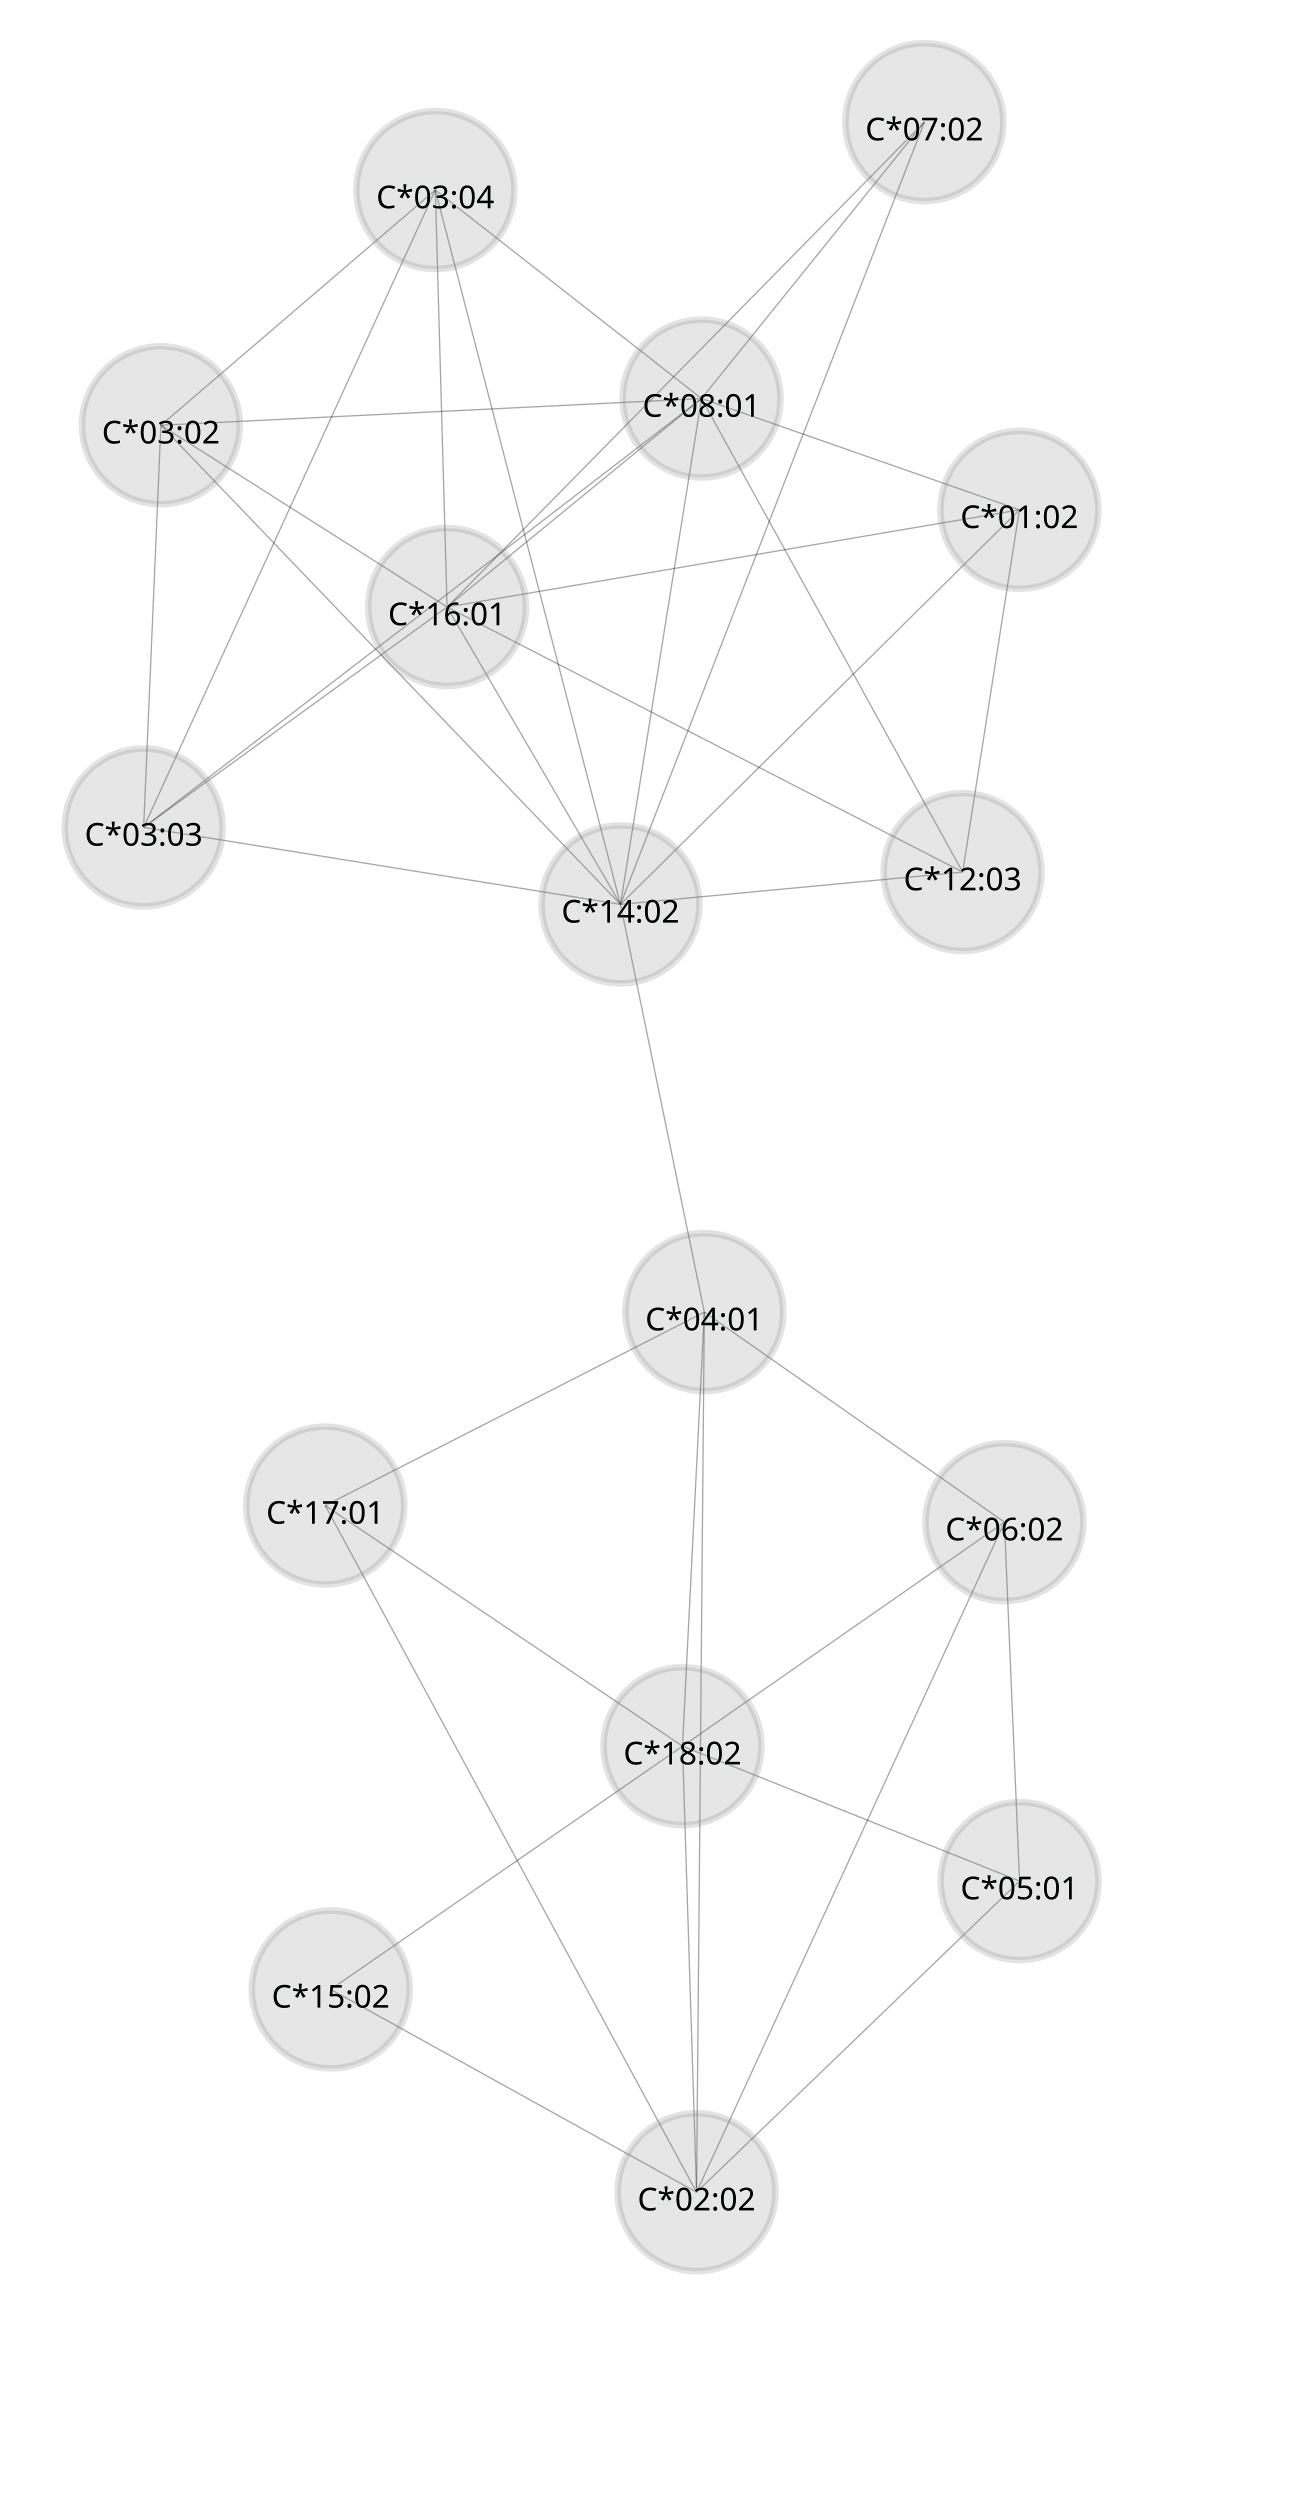
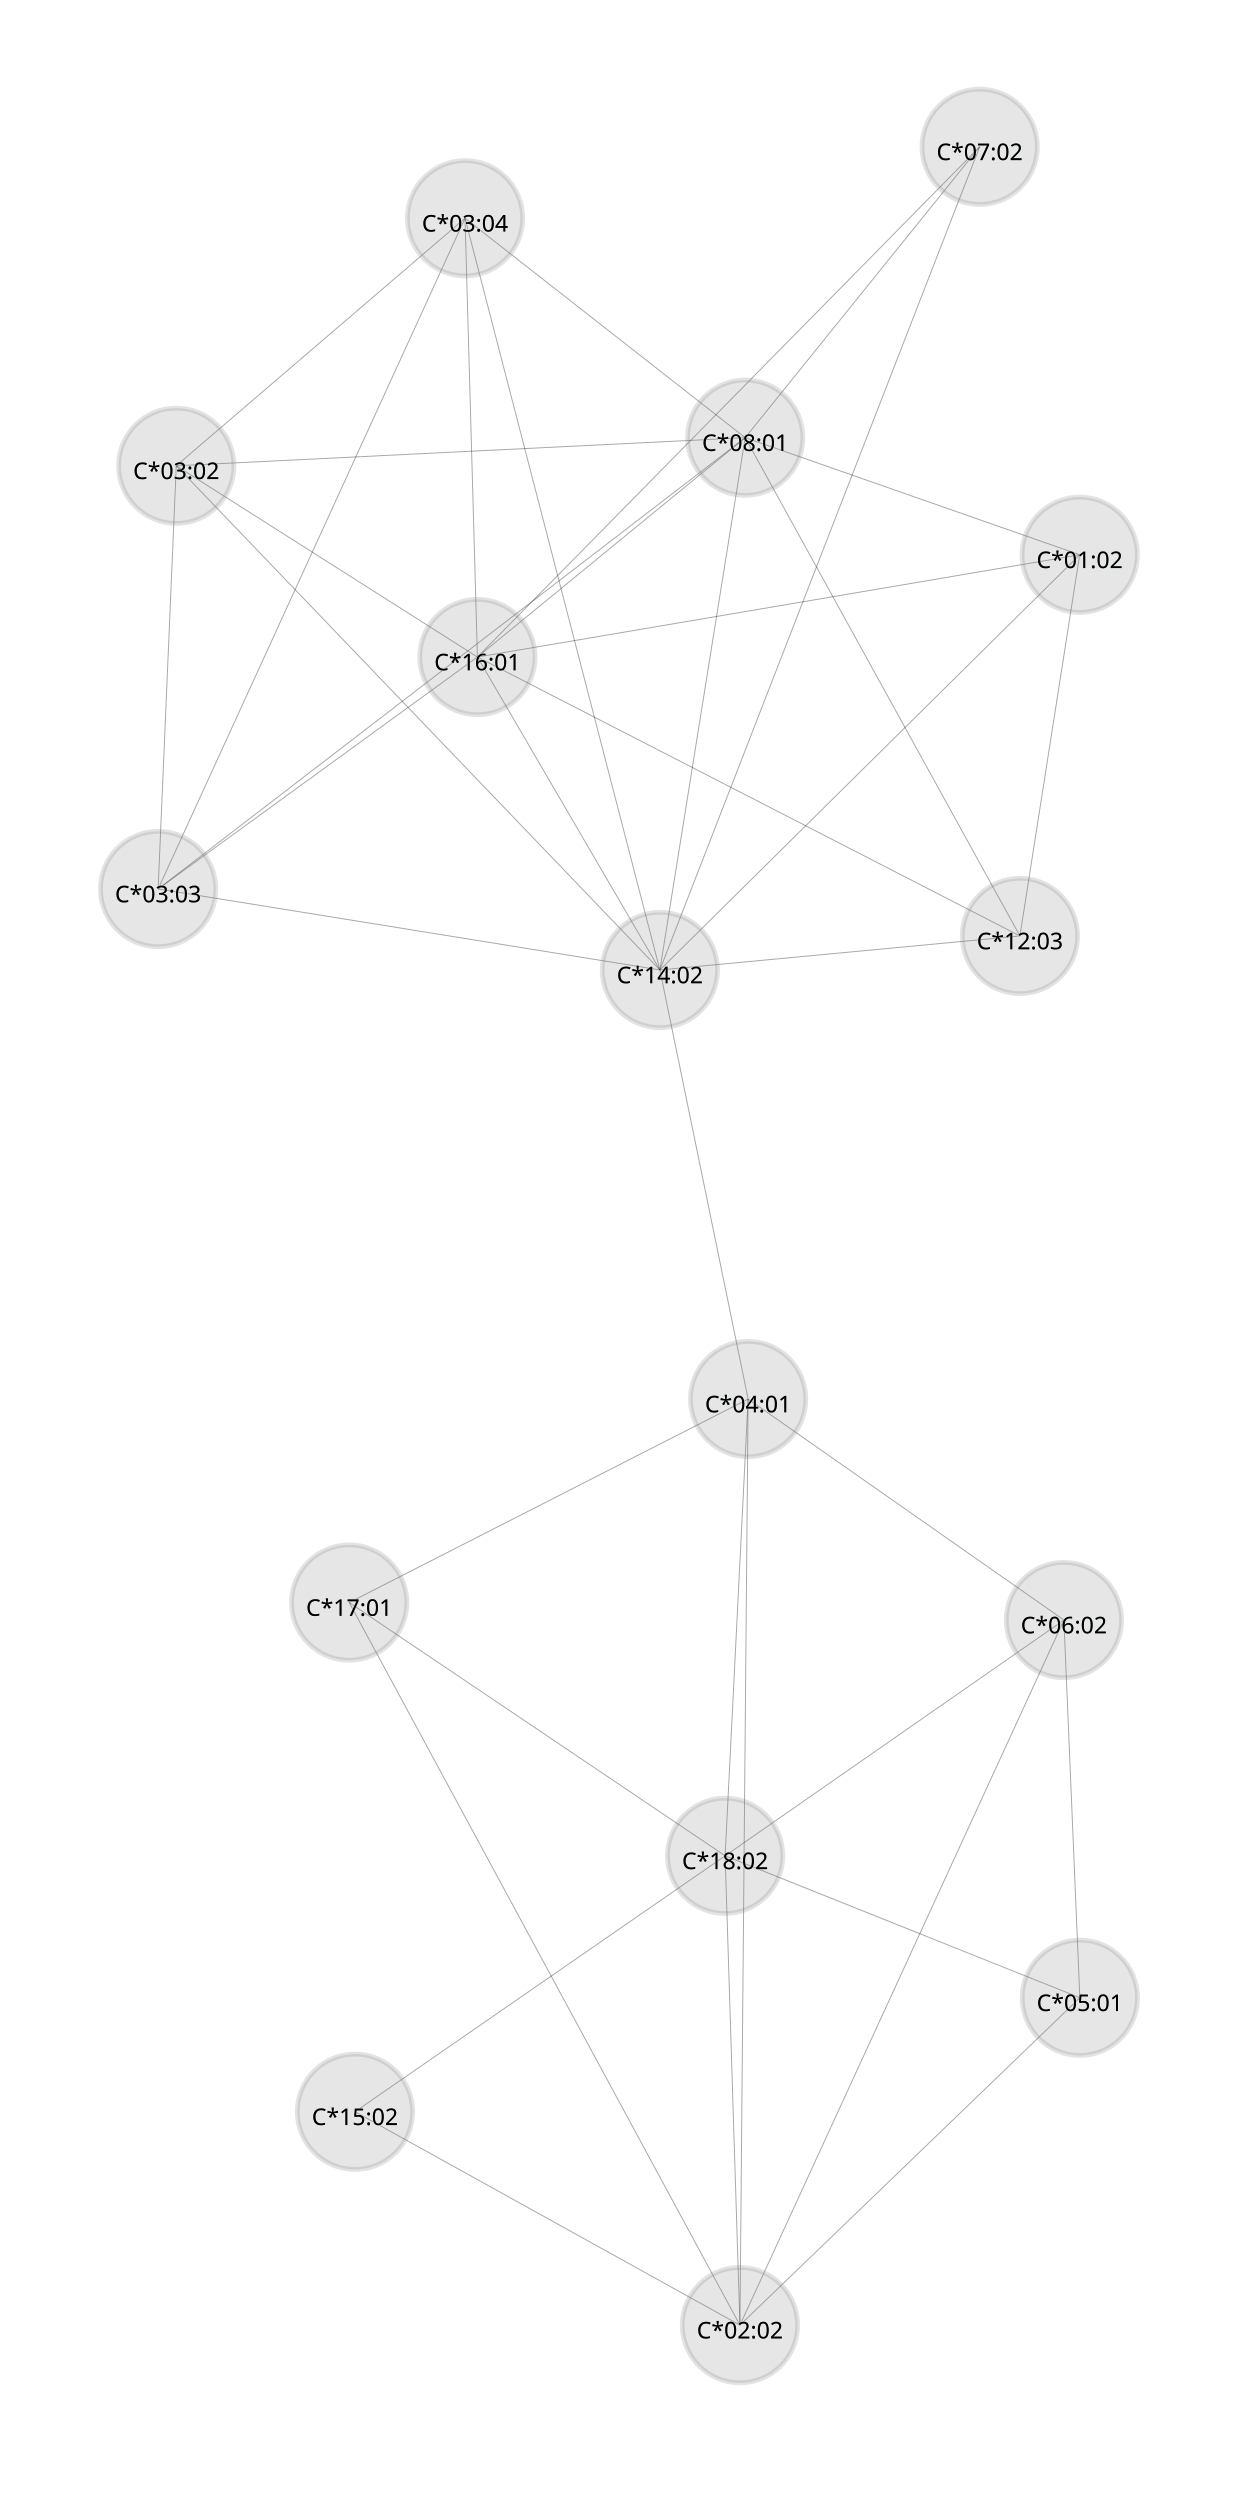
- <svg xmlns="http://www.w3.org/2000/svg" contentScriptType="text/ecmascript" width="1000" zoomAndPan="magnify" contentStyleType="text/css" viewBox="-542 -734 1000 1900" height="1900" preserveAspectRatio="xMidYMid meet" version="1.1" id="svg182">
-   <style id="style1013" />
+ <svg xmlns="http://www.w3.org/2000/svg" contentScriptType="text/ecmascript" width="1300" zoomAndPan="magnify" contentStyleType="text/css" viewBox="-707 -1049 1300 2600" height="2600" preserveAspectRatio="xMidYMid meet" version="1.1" id="svg182">
  <defs id="defs186" />
-   <g id="edges" transform="translate(46.94,30.77325)">
-     <path fill="none" stroke-width="1" d="m -258.101,-620.333 -221.648,484.42" class="id_C*03:04 id_C*03:03" stroke-opacity="0.349" stroke="#000000" id="path2" />
-     <path fill="none" stroke-width="1" d="m -258.101,-620.333 -208.553,178.747" class="id_C*03:04 id_C*03:02" stroke-opacity="0.349" stroke="#000000" id="path4" />
-     <path fill="none" stroke-width="1" d="m -479.749,-135.912 13.095,-305.674" class="id_C*03:03 id_C*03:02" stroke-opacity="0.349" stroke="#000000" id="path6" />
-     <path fill="none" stroke-width="1" d="M 174.424,392.068 -70.246,562.338" class="id_C*06:02 id_C*18:02" stroke-opacity="0.349" stroke="#000000" id="path8" />
-     <path fill="none" stroke-width="1" d="M -249.159,-303.442 -55.764,-461.872" class="id_C*16:01 id_C*08:01" stroke-opacity="0.349" stroke="#000000" id="path10" />
-     <path fill="none" stroke-width="1" d="m -249.159,-303.442 131.785,225.993" class="id_C*16:01 id_C*14:02" stroke-opacity="0.349" stroke="#000000" id="path12" />
-     <path fill="none" stroke-width="1" d="M -117.374,-77.449 -55.764,-461.872" class="id_C*14:02 id_C*08:01" stroke-opacity="0.349" stroke="#000000" id="path14" />
-     <path fill="none" stroke-width="1" d="M 142.657,-101.998 185.807,-377.295" class="id_C*12:03 id_C*01:02" stroke-opacity="0.349" stroke="#000000" id="path16" />
-     <path fill="none" stroke-width="1" d="M -117.374,-77.449 -258.101,-620.333" class="id_C*14:02 id_C*03:04" stroke-opacity="0.349" stroke="#000000" id="path18" />
-     <path fill="none" stroke-width="1" d="M 185.807,-377.295 -117.374,-77.449" class="id_C*01:02 id_C*14:02" stroke-opacity="0.349" stroke="#000000" id="path20" />
-     <path fill="none" stroke-width="1" d="M -70.246,562.338 185.914,664.851" class="id_C*18:02 id_C*05:01" stroke-opacity="0.349" stroke="#000000" id="path22" />
-     <path fill="none" stroke-width="1" d="M -55.764,-461.872 -258.101,-620.333" class="id_C*08:01 id_C*03:04" stroke-opacity="0.349" stroke="#000000" id="path24" />
-     <path fill="none" stroke-width="1" d="M -117.374,-77.449 -479.749,-135.912" class="id_C*14:02 id_C*03:03" stroke-opacity="0.349" stroke="#000000" id="path26" />
-     <path fill="none" stroke-width="1" d="m -249.159,-303.442 391.817,201.443" class="id_C*16:01 id_C*12:03" stroke-opacity="0.349" stroke="#000000" id="path28" />
-     <path fill="none" stroke-width="1" d="m -55.764,-461.872 -410.889,20.286" class="id_C*08:01 id_C*03:02" stroke-opacity="0.349" stroke="#000000" id="path30" />
-     <path fill="none" stroke-width="1" d="M 113.569,-671.944 -117.374,-77.449" class="id_C*07:02 id_C*14:02" stroke-opacity="0.349" stroke="#000000" id="path32" />
-     <path fill="none" stroke-width="1" d="M 174.424,392.068 -53.653,232.454" class="id_C*06:02 id_C*04:01" stroke-opacity="0.349" stroke="#000000" id="path34" />
-     <path fill="none" stroke-width="1" d="M -117.374,-77.449 -466.653,-441.586" class="id_C*14:02 id_C*03:02" stroke-opacity="0.349" stroke="#000000" id="path36" />
-     <path fill="none" stroke-width="1" d="M 142.657,-101.998 -55.764,-461.872" class="id_C*12:03 id_C*08:01" stroke-opacity="0.349" stroke="#000000" id="path38" />
-     <path fill="none" stroke-width="1" d="m -466.653,-441.586 217.494,138.144" class="id_C*03:02 id_C*16:01" stroke-opacity="0.349" stroke="#000000" id="path40" />
-     <path fill="none" stroke-width="1" d="M -55.764,-461.872 113.569,-671.944" class="id_C*08:01 id_C*07:02" stroke-opacity="0.349" stroke="#000000" id="path42" />
-     <path fill="none" stroke-width="1" d="M -70.246,562.338 -53.653,232.454" class="id_C*18:02 id_C*04:01" stroke-opacity="0.349" stroke="#000000" id="path44" />
-     <path fill="none" stroke-width="1" d="M -249.159,-303.442 113.569,-671.944" class="id_C*16:01 id_C*07:02" stroke-opacity="0.349" stroke="#000000" id="path46" />
-     <path fill="none" stroke-width="1" d="M -117.374,-77.449 142.657,-101.998" class="id_C*14:02 id_C*12:03" stroke-opacity="0.349" stroke="#000000" id="path48" />
-     <path fill="none" stroke-width="1" d="m -249.159,-303.442 -8.941,-316.891" class="id_C*16:01 id_C*03:04" stroke-opacity="0.349" stroke="#000000" id="path50" />
-     <path fill="none" stroke-width="1" d="M 174.424,392.068 185.914,664.851" class="id_C*06:02 id_C*05:01" stroke-opacity="0.349" stroke="#000000" id="path52" />
-     <path fill="none" stroke-width="1" d="M -55.764,-461.872 -479.749,-135.912" class="id_C*08:01 id_C*03:03" stroke-opacity="0.349" stroke="#000000" id="path54" />
-     <path fill="none" stroke-width="1" d="M -53.653,232.454 -117.374,-77.449" class="id_C*04:01 id_C*14:02" stroke-opacity="0.349" stroke="#000000" id="path56" />
-     <path fill="none" stroke-width="1" d="M -249.159,-303.442 185.807,-377.295" class="id_C*16:01 id_C*01:02" stroke-opacity="0.349" stroke="#000000" id="path58" />
-     <path fill="none" stroke-width="1" d="m -59.564,901.297 5.911,-668.843" class="id_C*02:02 id_C*04:01" stroke-opacity="0.349" stroke="#000000" id="path60" />
-     <path fill="none" stroke-width="1" d="M -55.764,-461.872 185.807,-377.295" class="id_C*08:01 id_C*01:02" stroke-opacity="0.349" stroke="#000000" id="path62" />
-     <path fill="none" stroke-width="1" d="M 174.424,392.068 -59.564,901.297" class="id_C*06:02 id_C*02:02" stroke-opacity="0.349" stroke="#000000" id="path64" />
-     <path fill="none" stroke-width="1" d="m -70.246,562.338 10.682,338.959" class="id_C*18:02 id_C*02:02" stroke-opacity="0.349" stroke="#000000" id="path66" />
-     <path fill="none" stroke-width="1" d="M -70.246,562.338 -341.765,379.437" class="id_C*18:02 id_C*17:01" stroke-opacity="0.349" stroke="#000000" id="path68" />
-     <path fill="none" stroke-width="1" d="m -249.159,-303.442 -230.589,167.529" class="id_C*16:01 id_C*03:03" stroke-opacity="0.349" stroke="#000000" id="path70" />
-     <path fill="none" stroke-width="1" d="M -59.564,901.297 -341.765,379.437" class="id_C*02:02 id_C*17:01" stroke-opacity="0.349" stroke="#000000" id="path72" />
-     <path fill="none" stroke-width="1" d="M -70.246,562.338 -337.58,747.178" class="id_C*18:02 id_C*15:02" stroke-opacity="0.349" stroke="#000000" id="path74" />
-     <path fill="none" stroke-width="1" d="M -341.765,379.437 -53.653,232.454" class="id_C*17:01 id_C*04:01" stroke-opacity="0.349" stroke="#000000" id="path76" />
-     <path fill="none" stroke-width="1" d="M -59.564,901.297 -337.58,747.178" class="id_C*02:02 id_C*15:02" stroke-opacity="0.349" stroke="#000000" id="path78" />
-     <path fill="none" stroke-width="1" d="M 185.914,664.851 -59.564,901.297" class="id_C*05:01 id_C*02:02" stroke-opacity="0.349" stroke="#000000" id="path80" />
+   <g id="edges" transform="translate(101.9031,90.18223)">
+     <path fill="none" stroke-width="1" d="M -325.266,-912.193 -644.439,-214.628" class="id_C*03:04 id_C*03:03" stroke-opacity="0.349" stroke="#000000" id="path2" />
+     <path fill="none" stroke-width="1" d="M -325.266,-912.193 -625.582,-654.798" class="id_C*03:04 id_C*03:02" stroke-opacity="0.349" stroke="#000000" id="path4" />
+     <path fill="none" stroke-width="1" d="m -644.439,-214.628 18.857,-440.17" class="id_C*03:03 id_C*03:02" stroke-opacity="0.349" stroke="#000000" id="path6" />
+     <path fill="none" stroke-width="1" d="M 297.569,545.663 -54.755,790.853" class="id_C*06:02 id_C*18:02" stroke-opacity="0.349" stroke="#000000" id="path8" />
+     <path fill="none" stroke-width="1" d="M -312.391,-455.87 -33.901,-684.01" class="id_C*16:01 id_C*08:01" stroke-opacity="0.349" stroke="#000000" id="path10" />
+     <path fill="none" stroke-width="1" d="m -312.391,-455.87 189.771,325.43" class="id_C*16:01 id_C*14:02" stroke-opacity="0.349" stroke="#000000" id="path12" />
+     <path fill="none" stroke-width="1" d="m -122.619,-130.44 88.718,-553.57" class="id_C*14:02 id_C*08:01" stroke-opacity="0.349" stroke="#000000" id="path14" />
+     <path fill="none" stroke-width="1" d="M 251.825,-165.792 313.961,-562.219" class="id_C*12:03 id_C*01:02" stroke-opacity="0.349" stroke="#000000" id="path16" />
+     <path fill="none" stroke-width="1" d="M -122.619,-130.44 -325.266,-912.193" class="id_C*14:02 id_C*03:04" stroke-opacity="0.349" stroke="#000000" id="path18" />
+     <path fill="none" stroke-width="1" d="m 313.961,-562.219 -436.581,431.779" class="id_C*01:02 id_C*14:02" stroke-opacity="0.349" stroke="#000000" id="path20" />
+     <path fill="none" stroke-width="1" d="M -54.755,790.853 314.115,938.471" class="id_C*18:02 id_C*05:01" stroke-opacity="0.349" stroke="#000000" id="path22" />
+     <path fill="none" stroke-width="1" d="M -33.901,-684.01 -325.266,-912.193" class="id_C*08:01 id_C*03:04" stroke-opacity="0.349" stroke="#000000" id="path24" />
+     <path fill="none" stroke-width="1" d="M -122.619,-130.44 -644.439,-214.628" class="id_C*14:02 id_C*03:03" stroke-opacity="0.349" stroke="#000000" id="path26" />
+     <path fill="none" stroke-width="1" d="m -312.391,-455.87 564.216,290.079" class="id_C*16:01 id_C*12:03" stroke-opacity="0.349" stroke="#000000" id="path28" />
+     <path fill="none" stroke-width="1" d="M -33.901,-684.01 -625.582,-654.798" class="id_C*08:01 id_C*03:02" stroke-opacity="0.349" stroke="#000000" id="path30" />
+     <path fill="none" stroke-width="1" d="m 209.939,-986.514 -332.558,856.074" class="id_C*07:02 id_C*14:02" stroke-opacity="0.349" stroke="#000000" id="path32" />
+     <path fill="none" stroke-width="1" d="M 297.569,545.663 -30.861,315.82" class="id_C*06:02 id_C*04:01" stroke-opacity="0.349" stroke="#000000" id="path34" />
+     <path fill="none" stroke-width="1" d="M -122.619,-130.44 -625.582,-654.798" class="id_C*14:02 id_C*03:02" stroke-opacity="0.349" stroke="#000000" id="path36" />
+     <path fill="none" stroke-width="1" d="M 251.825,-165.792 -33.901,-684.01" class="id_C*12:03 id_C*08:01" stroke-opacity="0.349" stroke="#000000" id="path38" />
+     <path fill="none" stroke-width="1" d="m -625.582,-654.798 313.191,198.928" class="id_C*03:02 id_C*16:01" stroke-opacity="0.349" stroke="#000000" id="path40" />
+     <path fill="none" stroke-width="1" d="M -33.901,-684.01 209.939,-986.514" class="id_C*08:01 id_C*07:02" stroke-opacity="0.349" stroke="#000000" id="path42" />
+     <path fill="none" stroke-width="1" d="M -54.755,790.853 -30.861,315.82" class="id_C*18:02 id_C*04:01" stroke-opacity="0.349" stroke="#000000" id="path44" />
+     <path fill="none" stroke-width="1" d="M -312.391,-455.87 209.939,-986.514" class="id_C*16:01 id_C*07:02" stroke-opacity="0.349" stroke="#000000" id="path46" />
+     <path fill="none" stroke-width="1" d="m -122.619,-130.44 374.445,-35.351" class="id_C*14:02 id_C*12:03" stroke-opacity="0.349" stroke="#000000" id="path48" />
+     <path fill="none" stroke-width="1" d="m -312.391,-455.87 -12.875,-456.323" class="id_C*16:01 id_C*03:04" stroke-opacity="0.349" stroke="#000000" id="path50" />
+     <path fill="none" stroke-width="1" d="m 297.569,545.663 16.546,392.808" class="id_C*06:02 id_C*05:01" stroke-opacity="0.349" stroke="#000000" id="path52" />
+     <path fill="none" stroke-width="1" d="M -33.901,-684.01 -644.439,-214.628" class="id_C*08:01 id_C*03:03" stroke-opacity="0.349" stroke="#000000" id="path54" />
+     <path fill="none" stroke-width="1" d="m -30.861,315.82 -91.759,-446.26" class="id_C*04:01 id_C*14:02" stroke-opacity="0.349" stroke="#000000" id="path56" />
+     <path fill="none" stroke-width="1" d="M -312.391,-455.87 313.961,-562.219" class="id_C*16:01 id_C*01:02" stroke-opacity="0.349" stroke="#000000" id="path58" />
+     <path fill="none" stroke-width="1" d="M -39.373,1278.954 -30.861,315.82" class="id_C*02:02 id_C*04:01" stroke-opacity="0.349" stroke="#000000" id="path60" />
+     <path fill="none" stroke-width="1" d="M -33.901,-684.01 313.961,-562.219" class="id_C*08:01 id_C*01:02" stroke-opacity="0.349" stroke="#000000" id="path62" />
+     <path fill="none" stroke-width="1" d="M 297.569,545.663 -39.373,1278.954" class="id_C*06:02 id_C*02:02" stroke-opacity="0.349" stroke="#000000" id="path64" />
+     <path fill="none" stroke-width="1" d="m -54.755,790.853 15.382,488.101" class="id_C*18:02 id_C*02:02" stroke-opacity="0.349" stroke="#000000" id="path66" />
+     <path fill="none" stroke-width="1" d="M -54.755,790.853 -445.743,527.475" class="id_C*18:02 id_C*17:01" stroke-opacity="0.349" stroke="#000000" id="path68" />
+     <path fill="none" stroke-width="1" d="M -312.391,-455.87 -644.439,-214.628" class="id_C*16:01 id_C*03:03" stroke-opacity="0.349" stroke="#000000" id="path70" />
+     <path fill="none" stroke-width="1" d="M -39.373,1278.954 -445.743,527.475" class="id_C*02:02 id_C*17:01" stroke-opacity="0.349" stroke="#000000" id="path72" />
+     <path fill="none" stroke-width="1" d="M -54.755,790.853 -439.716,1057.023" class="id_C*18:02 id_C*15:02" stroke-opacity="0.349" stroke="#000000" id="path74" />
+     <path fill="none" stroke-width="1" d="M -445.743,527.475 -30.861,315.82" class="id_C*17:01 id_C*04:01" stroke-opacity="0.349" stroke="#000000" id="path76" />
+     <path fill="none" stroke-width="1" d="M -39.373,1278.954 -439.716,1057.023" class="id_C*02:02 id_C*15:02" stroke-opacity="0.349" stroke="#000000" id="path78" />
+     <path fill="none" stroke-width="1" d="M 314.115,938.471 -39.373,1278.954" class="id_C*05:01 id_C*02:02" stroke-opacity="0.349" stroke="#000000" id="path80" />
  </g>
-   <g id="nodes" transform="translate(46.94,30.77325)">
-     <circle fill-opacity="0.2" fill="#858283" r="60" cx="185.807" class="id_C*01:02" cy="-377.295" stroke="#737373" stroke-opacity="0.2" stroke-width="5" id="circle83" />
-     <circle fill-opacity="0.2" fill="#858283" r="60" cx="-59.564" class="id_C*02:02" cy="901.297" stroke="#737373" stroke-opacity="0.2" stroke-width="5" id="circle85" />
-     <circle fill-opacity="0.2" fill="#858283" r="60" cx="-466.653" class="id_C*03:02" cy="-441.586" stroke="#737373" stroke-opacity="0.2" stroke-width="5" id="circle87" />
-     <circle fill-opacity="0.2" fill="#858283" r="60" cx="-479.749" class="id_C*03:03" cy="-135.912" stroke="#737373" stroke-opacity="0.2" stroke-width="5" id="circle89" />
-     <circle fill-opacity="0.2" fill="#858283" r="60" cx="-258.101" class="id_C*03:04" cy="-620.333" stroke="#737373" stroke-opacity="0.2" stroke-width="5" id="circle91" />
-     <circle fill-opacity="0.2" fill="#858283" r="60" cx="-53.653" class="id_C*04:01" cy="232.454" stroke="#737373" stroke-opacity="0.2" stroke-width="5" id="circle93" />
-     <circle fill-opacity="0.2" fill="#858283" r="60" cx="185.914" class="id_C*05:01" cy="664.851" stroke="#737373" stroke-opacity="0.2" stroke-width="5" id="circle95" />
-     <circle fill-opacity="0.2" fill="#858283" r="60" cx="174.424" class="id_C*06:02" cy="392.068" stroke="#737373" stroke-opacity="0.2" stroke-width="5" id="circle97" />
-     <circle fill-opacity="0.2" fill="#858283" r="60" cx="113.569" class="id_C*07:02" cy="-671.944" stroke="#737373" stroke-opacity="0.2" stroke-width="5" id="circle99" />
-     <circle fill-opacity="0.2" fill="#858283" r="60" cx="-55.764" class="id_C*08:01" cy="-461.872" stroke="#737373" stroke-opacity="0.2" stroke-width="5" id="circle101" />
-     <circle fill-opacity="0.2" fill="#858283" r="60" cx="142.657" class="id_C*12:03" cy="-101.998" stroke="#737373" stroke-opacity="0.2" stroke-width="5" id="circle103" />
-     <circle fill-opacity="0.2" fill="#858283" r="60" cx="-117.374" class="id_C*14:02" cy="-77.449" stroke="#737373" stroke-opacity="0.2" stroke-width="5" id="circle105" />
-     <circle fill-opacity="0.2" fill="#858283" r="60" cx="-337.58" class="id_C*15:02" cy="747.178" stroke="#737373" stroke-opacity="0.2" stroke-width="5" id="circle107" />
-     <circle fill-opacity="0.2" fill="#858283" r="60" cx="-249.159" class="id_C*16:01" cy="-303.442" stroke="#737373" stroke-opacity="0.2" stroke-width="5" id="circle109" />
-     <circle fill-opacity="0.2" fill="#858283" r="60" cx="-341.765" class="id_C*17:01" cy="379.437" stroke="#737373" stroke-opacity="0.2" stroke-width="5" id="circle111" />
-     <circle fill-opacity="0.2" fill="#858283" r="60" cx="-70.246" class="id_C*18:02" cy="562.338" stroke="#737373" stroke-opacity="0.2" stroke-width="5" id="circle113" />
+   <g id="nodes" transform="translate(101.9031,90.18223)">
+     <circle fill-opacity="0.2" fill="#858283" r="60" cx="313.961" class="id_C*01:02" cy="-562.219" stroke="#737373" stroke-opacity="0.2" stroke-width="5" id="circle83" />
+     <circle fill-opacity="0.2" fill="#858283" r="60" cx="-39.373" class="id_C*02:02" cy="1278.954" stroke="#737373" stroke-opacity="0.2" stroke-width="5" id="circle85" />
+     <circle fill-opacity="0.2" fill="#858283" r="60" cx="-625.582" class="id_C*03:02" cy="-654.798" stroke="#737373" stroke-opacity="0.2" stroke-width="5" id="circle87" />
+     <circle fill-opacity="0.2" fill="#858283" r="60" cx="-644.439" class="id_C*03:03" cy="-214.628" stroke="#737373" stroke-opacity="0.2" stroke-width="5" id="circle89" />
+     <circle fill-opacity="0.2" fill="#858283" r="60" cx="-325.266" class="id_C*03:04" cy="-912.193" stroke="#737373" stroke-opacity="0.2" stroke-width="5" id="circle91" />
+     <circle fill-opacity="0.2" fill="#858283" r="60" cx="-30.861" class="id_C*04:01" cy="315.82" stroke="#737373" stroke-opacity="0.2" stroke-width="5" id="circle93" />
+     <circle fill-opacity="0.2" fill="#858283" r="60" cx="314.115" class="id_C*05:01" cy="938.471" stroke="#737373" stroke-opacity="0.2" stroke-width="5" id="circle95" />
+     <circle fill-opacity="0.2" fill="#858283" r="60" cx="297.569" class="id_C*06:02" cy="545.663" stroke="#737373" stroke-opacity="0.2" stroke-width="5" id="circle97" />
+     <circle fill-opacity="0.2" fill="#858283" r="60" cx="209.939" class="id_C*07:02" cy="-986.514" stroke="#737373" stroke-opacity="0.2" stroke-width="5" id="circle99" />
+     <circle fill-opacity="0.2" fill="#858283" r="60" cx="-33.901" class="id_C*08:01" cy="-684.01" stroke="#737373" stroke-opacity="0.2" stroke-width="5" id="circle101" />
+     <circle fill-opacity="0.2" fill="#858283" r="60" cx="251.825" class="id_C*12:03" cy="-165.792" stroke="#737373" stroke-opacity="0.2" stroke-width="5" id="circle103" />
+     <circle fill-opacity="0.2" fill="#858283" r="60" cx="-122.619" class="id_C*14:02" cy="-130.44" stroke="#737373" stroke-opacity="0.2" stroke-width="5" id="circle105" />
+     <circle fill-opacity="0.2" fill="#858283" r="60" cx="-439.716" class="id_C*15:02" cy="1057.023" stroke="#737373" stroke-opacity="0.2" stroke-width="5" id="circle107" />
+     <circle fill-opacity="0.2" fill="#858283" r="60" cx="-312.391" class="id_C*16:01" cy="-455.87" stroke="#737373" stroke-opacity="0.2" stroke-width="5" id="circle109" />
+     <circle fill-opacity="0.2" fill="#858283" r="60" cx="-445.743" class="id_C*17:01" cy="527.475" stroke="#737373" stroke-opacity="0.2" stroke-width="5" id="circle111" />
+     <circle fill-opacity="0.2" fill="#858283" r="60" cx="-54.755" class="id_C*18:02" cy="790.853" stroke="#737373" stroke-opacity="0.2" stroke-width="5" id="circle113" />
  </g>
-   <g id="node-labels-outline" transform="translate(46.94,30.77325)">
-     <text stroke-linecap="round" font-size="24px" x="185.807" y="-372.756" fill="#000000" stroke-linejoin="round" style="dominant-baseline:central;text-anchor:middle" font-family="Dialog" class="id_C*01:02" stroke="#f5fffe" stroke-opacity="0.8" stroke-width="0.75px" id="text116">C*01:02</text>
-     <text stroke-linecap="round" font-size="24px" x="-59.564" y="905.836" fill="#000000" stroke-linejoin="round" style="dominant-baseline:central;text-anchor:middle" font-family="Dialog" class="id_C*02:02" stroke="#f5fffe" stroke-opacity="0.8" stroke-width="0.75px" id="text118">C*02:02</text>
-     <text stroke-linecap="round" font-size="24px" x="-466.653" y="-437.047" fill="#000000" stroke-linejoin="round" style="dominant-baseline:central;text-anchor:middle" font-family="Dialog" class="id_C*03:02" stroke="#f5fffe" stroke-opacity="0.8" stroke-width="0.75px" id="text120">C*03:02</text>
-     <text stroke-linecap="round" font-size="24px" x="-479.749" y="-131.373" fill="#000000" stroke-linejoin="round" style="dominant-baseline:central;text-anchor:middle" font-family="Dialog" class="id_C*03:03" stroke="#f5fffe" stroke-opacity="0.8" stroke-width="0.75px" id="text122">C*03:03</text>
-     <text stroke-linecap="round" font-size="24px" x="-258.101" y="-615.794" fill="#000000" stroke-linejoin="round" style="dominant-baseline:central;text-anchor:middle" font-family="Dialog" class="id_C*03:04" stroke="#f5fffe" stroke-opacity="0.8" stroke-width="0.75px" id="text124">C*03:04</text>
-     <text stroke-linecap="round" font-size="24px" x="-53.653" y="236.993" fill="#000000" stroke-linejoin="round" style="dominant-baseline:central;text-anchor:middle" font-family="Dialog" class="id_C*04:01" stroke="#f5fffe" stroke-opacity="0.8" stroke-width="0.75px" id="text126">C*04:01</text>
-     <text stroke-linecap="round" font-size="24px" x="185.914" y="669.39" fill="#000000" stroke-linejoin="round" style="dominant-baseline:central;text-anchor:middle" font-family="Dialog" class="id_C*05:01" stroke="#f5fffe" stroke-opacity="0.8" stroke-width="0.75px" id="text128">C*05:01</text>
-     <text stroke-linecap="round" font-size="24px" x="174.424" y="396.607" fill="#000000" stroke-linejoin="round" style="dominant-baseline:central;text-anchor:middle" font-family="Dialog" class="id_C*06:02" stroke="#f5fffe" stroke-opacity="0.8" stroke-width="0.75px" id="text130">C*06:02</text>
-     <text stroke-linecap="round" font-size="24px" x="113.569" y="-667.405" fill="#000000" stroke-linejoin="round" style="dominant-baseline:central;text-anchor:middle" font-family="Dialog" class="id_C*07:02" stroke="#f5fffe" stroke-opacity="0.8" stroke-width="0.75px" id="text132">C*07:02</text>
-     <text stroke-linecap="round" font-size="24px" x="-55.764" y="-457.333" fill="#000000" stroke-linejoin="round" style="dominant-baseline:central;text-anchor:middle" font-family="Dialog" class="id_C*08:01" stroke="#f5fffe" stroke-opacity="0.8" stroke-width="0.75px" id="text134">C*08:01</text>
-     <text stroke-linecap="round" font-size="24px" x="142.657" y="-97.459" fill="#000000" stroke-linejoin="round" style="dominant-baseline:central;text-anchor:middle" font-family="Dialog" class="id_C*12:03" stroke="#f5fffe" stroke-opacity="0.8" stroke-width="0.75px" id="text136">C*12:03</text>
-     <text stroke-linecap="round" font-size="24px" x="-117.374" y="-72.91" fill="#000000" stroke-linejoin="round" style="dominant-baseline:central;text-anchor:middle" font-family="Dialog" class="id_C*14:02" stroke="#f5fffe" stroke-opacity="0.8" stroke-width="0.75px" id="text138">C*14:02</text>
-     <text stroke-linecap="round" font-size="24px" x="-337.58" y="751.717" fill="#000000" stroke-linejoin="round" style="dominant-baseline:central;text-anchor:middle" font-family="Dialog" class="id_C*15:02" stroke="#f5fffe" stroke-opacity="0.8" stroke-width="0.75px" id="text140">C*15:02</text>
-     <text stroke-linecap="round" font-size="24px" x="-249.159" y="-298.903" fill="#000000" stroke-linejoin="round" style="dominant-baseline:central;text-anchor:middle" font-family="Dialog" class="id_C*16:01" stroke="#f5fffe" stroke-opacity="0.8" stroke-width="0.75px" id="text142">C*16:01</text>
-     <text stroke-linecap="round" font-size="24px" x="-341.765" y="383.976" fill="#000000" stroke-linejoin="round" style="dominant-baseline:central;text-anchor:middle" font-family="Dialog" class="id_C*17:01" stroke="#f5fffe" stroke-opacity="0.8" stroke-width="0.75px" id="text144">C*17:01</text>
-     <text stroke-linecap="round" font-size="24px" x="-70.246" y="566.878" fill="#000000" stroke-linejoin="round" style="dominant-baseline:central;text-anchor:middle" font-family="Dialog" class="id_C*18:02" stroke="#f5fffe" stroke-opacity="0.8" stroke-width="0.75px" id="text146">C*18:02</text>
+   <g id="node-labels-outline" transform="translate(101.9031,90.18223)">
+     <text stroke-linecap="round" font-size="24px" x="313.961" y="-557.68" fill="#000000" stroke-linejoin="round" style="dominant-baseline:central;text-anchor:middle" font-family="Dialog" class="id_C*01:02" stroke="#f5fffe" stroke-opacity="0.8" stroke-width="0.75px" id="text116">C*01:02</text>
+     <text stroke-linecap="round" font-size="24px" x="-39.373" y="1283.493" fill="#000000" stroke-linejoin="round" style="dominant-baseline:central;text-anchor:middle" font-family="Dialog" class="id_C*02:02" stroke="#f5fffe" stroke-opacity="0.8" stroke-width="0.75px" id="text118">C*02:02</text>
+     <text stroke-linecap="round" font-size="24px" x="-625.582" y="-650.259" fill="#000000" stroke-linejoin="round" style="dominant-baseline:central;text-anchor:middle" font-family="Dialog" class="id_C*03:02" stroke="#f5fffe" stroke-opacity="0.8" stroke-width="0.75px" id="text120">C*03:02</text>
+     <text stroke-linecap="round" font-size="24px" x="-644.439" y="-210.089" fill="#000000" stroke-linejoin="round" style="dominant-baseline:central;text-anchor:middle" font-family="Dialog" class="id_C*03:03" stroke="#f5fffe" stroke-opacity="0.8" stroke-width="0.75px" id="text122">C*03:03</text>
+     <text stroke-linecap="round" font-size="24px" x="-325.266" y="-907.654" fill="#000000" stroke-linejoin="round" style="dominant-baseline:central;text-anchor:middle" font-family="Dialog" class="id_C*03:04" stroke="#f5fffe" stroke-opacity="0.8" stroke-width="0.75px" id="text124">C*03:04</text>
+     <text stroke-linecap="round" font-size="24px" x="-30.861" y="320.359" fill="#000000" stroke-linejoin="round" style="dominant-baseline:central;text-anchor:middle" font-family="Dialog" class="id_C*04:01" stroke="#f5fffe" stroke-opacity="0.8" stroke-width="0.75px" id="text126">C*04:01</text>
+     <text stroke-linecap="round" font-size="24px" x="314.115" y="943.01" fill="#000000" stroke-linejoin="round" style="dominant-baseline:central;text-anchor:middle" font-family="Dialog" class="id_C*05:01" stroke="#f5fffe" stroke-opacity="0.8" stroke-width="0.75px" id="text128">C*05:01</text>
+     <text stroke-linecap="round" font-size="24px" x="297.569" y="550.202" fill="#000000" stroke-linejoin="round" style="dominant-baseline:central;text-anchor:middle" font-family="Dialog" class="id_C*06:02" stroke="#f5fffe" stroke-opacity="0.8" stroke-width="0.75px" id="text130">C*06:02</text>
+     <text stroke-linecap="round" font-size="24px" x="209.939" y="-981.975" fill="#000000" stroke-linejoin="round" style="dominant-baseline:central;text-anchor:middle" font-family="Dialog" class="id_C*07:02" stroke="#f5fffe" stroke-opacity="0.8" stroke-width="0.75px" id="text132">C*07:02</text>
+     <text stroke-linecap="round" font-size="24px" x="-33.901" y="-679.471" fill="#000000" stroke-linejoin="round" style="dominant-baseline:central;text-anchor:middle" font-family="Dialog" class="id_C*08:01" stroke="#f5fffe" stroke-opacity="0.8" stroke-width="0.75px" id="text134">C*08:01</text>
+     <text stroke-linecap="round" font-size="24px" x="251.825" y="-161.253" fill="#000000" stroke-linejoin="round" style="dominant-baseline:central;text-anchor:middle" font-family="Dialog" class="id_C*12:03" stroke="#f5fffe" stroke-opacity="0.8" stroke-width="0.75px" id="text136">C*12:03</text>
+     <text stroke-linecap="round" font-size="24px" x="-122.619" y="-125.901" fill="#000000" stroke-linejoin="round" style="dominant-baseline:central;text-anchor:middle" font-family="Dialog" class="id_C*14:02" stroke="#f5fffe" stroke-opacity="0.8" stroke-width="0.75px" id="text138">C*14:02</text>
+     <text stroke-linecap="round" font-size="24px" x="-439.716" y="1061.562" fill="#000000" stroke-linejoin="round" style="dominant-baseline:central;text-anchor:middle" font-family="Dialog" class="id_C*15:02" stroke="#f5fffe" stroke-opacity="0.8" stroke-width="0.75px" id="text140">C*15:02</text>
+     <text stroke-linecap="round" font-size="24px" x="-312.391" y="-451.331" fill="#000000" stroke-linejoin="round" style="dominant-baseline:central;text-anchor:middle" font-family="Dialog" class="id_C*16:01" stroke="#f5fffe" stroke-opacity="0.8" stroke-width="0.75px" id="text142">C*16:01</text>
+     <text stroke-linecap="round" font-size="24px" x="-445.743" y="532.014" fill="#000000" stroke-linejoin="round" style="dominant-baseline:central;text-anchor:middle" font-family="Dialog" class="id_C*17:01" stroke="#f5fffe" stroke-opacity="0.8" stroke-width="0.75px" id="text144">C*17:01</text>
+     <text stroke-linecap="round" font-size="24px" x="-54.755" y="795.392" fill="#000000" stroke-linejoin="round" style="dominant-baseline:central;text-anchor:middle" font-family="Dialog" class="id_C*18:02" stroke="#f5fffe" stroke-opacity="0.8" stroke-width="0.75px" id="text146">C*18:02</text>
  </g>
-   <g id="node-labels" transform="translate(46.94,30.77325)">
-     <text font-size="24px" x="185.807" y="-372.756" fill="#000000" style="dominant-baseline:central;text-anchor:middle" font-family="Dialog" class="id_C*01:02" id="text149">C*01:02</text>
-     <text font-size="24px" x="-59.564" y="905.836" fill="#000000" style="dominant-baseline:central;text-anchor:middle" font-family="Dialog" class="id_C*02:02" id="text151">C*02:02</text>
-     <text font-size="24px" x="-466.653" y="-437.047" fill="#000000" style="dominant-baseline:central;text-anchor:middle" font-family="Dialog" class="id_C*03:02" id="text153">C*03:02</text>
-     <text font-size="24px" x="-479.749" y="-131.373" fill="#000000" style="dominant-baseline:central;text-anchor:middle" font-family="Dialog" class="id_C*03:03" id="text155">C*03:03</text>
-     <text font-size="24px" x="-258.101" y="-615.794" fill="#000000" style="dominant-baseline:central;text-anchor:middle" font-family="Dialog" class="id_C*03:04" id="text157">C*03:04</text>
-     <text font-size="24px" x="-53.653" y="236.993" fill="#000000" style="dominant-baseline:central;text-anchor:middle" font-family="Dialog" class="id_C*04:01" id="text159">C*04:01</text>
-     <text font-size="24px" x="185.914" y="669.39" fill="#000000" style="dominant-baseline:central;text-anchor:middle" font-family="Dialog" class="id_C*05:01" id="text161">C*05:01</text>
-     <text font-size="24px" x="174.424" y="396.607" fill="#000000" style="dominant-baseline:central;text-anchor:middle" font-family="Dialog" class="id_C*06:02" id="text163">C*06:02</text>
-     <text font-size="24px" x="113.569" y="-667.405" fill="#000000" style="dominant-baseline:central;text-anchor:middle" font-family="Dialog" class="id_C*07:02" id="text165">C*07:02</text>
-     <text font-size="24px" x="-55.764" y="-457.333" fill="#000000" style="dominant-baseline:central;text-anchor:middle" font-family="Dialog" class="id_C*08:01" id="text167">C*08:01</text>
-     <text font-size="24px" x="142.657" y="-97.459" fill="#000000" style="dominant-baseline:central;text-anchor:middle" font-family="Dialog" class="id_C*12:03" id="text169">C*12:03</text>
-     <text font-size="24px" x="-117.374" y="-72.91" fill="#000000" style="dominant-baseline:central;text-anchor:middle" font-family="Dialog" class="id_C*14:02" id="text171">C*14:02</text>
-     <text font-size="24px" x="-337.58" y="751.717" fill="#000000" style="dominant-baseline:central;text-anchor:middle" font-family="Dialog" class="id_C*15:02" id="text173">C*15:02</text>
-     <text font-size="24px" x="-249.159" y="-298.903" fill="#000000" style="dominant-baseline:central;text-anchor:middle" font-family="Dialog" class="id_C*16:01" id="text175">C*16:01</text>
-     <text font-size="24px" x="-341.765" y="383.976" fill="#000000" style="dominant-baseline:central;text-anchor:middle" font-family="Dialog" class="id_C*17:01" id="text177">C*17:01</text>
-     <text font-size="24px" x="-70.246" y="566.878" fill="#000000" style="dominant-baseline:central;text-anchor:middle" font-family="Dialog" class="id_C*18:02" id="text179">C*18:02</text>
+   <g id="node-labels" transform="translate(101.9031,90.18223)">
+     <text font-size="24px" x="313.961" y="-557.68" fill="#000000" style="dominant-baseline:central;text-anchor:middle" font-family="Dialog" class="id_C*01:02" id="text149">C*01:02</text>
+     <text font-size="24px" x="-39.373" y="1283.493" fill="#000000" style="dominant-baseline:central;text-anchor:middle" font-family="Dialog" class="id_C*02:02" id="text151">C*02:02</text>
+     <text font-size="24px" x="-625.582" y="-650.259" fill="#000000" style="dominant-baseline:central;text-anchor:middle" font-family="Dialog" class="id_C*03:02" id="text153">C*03:02</text>
+     <text font-size="24px" x="-644.439" y="-210.089" fill="#000000" style="dominant-baseline:central;text-anchor:middle" font-family="Dialog" class="id_C*03:03" id="text155">C*03:03</text>
+     <text font-size="24px" x="-325.266" y="-907.654" fill="#000000" style="dominant-baseline:central;text-anchor:middle" font-family="Dialog" class="id_C*03:04" id="text157">C*03:04</text>
+     <text font-size="24px" x="-30.861" y="320.359" fill="#000000" style="dominant-baseline:central;text-anchor:middle" font-family="Dialog" class="id_C*04:01" id="text159">C*04:01</text>
+     <text font-size="24px" x="314.115" y="943.01" fill="#000000" style="dominant-baseline:central;text-anchor:middle" font-family="Dialog" class="id_C*05:01" id="text161">C*05:01</text>
+     <text font-size="24px" x="297.569" y="550.202" fill="#000000" style="dominant-baseline:central;text-anchor:middle" font-family="Dialog" class="id_C*06:02" id="text163">C*06:02</text>
+     <text font-size="24px" x="209.939" y="-981.975" fill="#000000" style="dominant-baseline:central;text-anchor:middle" font-family="Dialog" class="id_C*07:02" id="text165">C*07:02</text>
+     <text font-size="24px" x="-33.901" y="-679.471" fill="#000000" style="dominant-baseline:central;text-anchor:middle" font-family="Dialog" class="id_C*08:01" id="text167">C*08:01</text>
+     <text font-size="24px" x="251.825" y="-161.253" fill="#000000" style="dominant-baseline:central;text-anchor:middle" font-family="Dialog" class="id_C*12:03" id="text169">C*12:03</text>
+     <text font-size="24px" x="-122.619" y="-125.901" fill="#000000" style="dominant-baseline:central;text-anchor:middle" font-family="Dialog" class="id_C*14:02" id="text171">C*14:02</text>
+     <text font-size="24px" x="-439.716" y="1061.562" fill="#000000" style="dominant-baseline:central;text-anchor:middle" font-family="Dialog" class="id_C*15:02" id="text173">C*15:02</text>
+     <text font-size="24px" x="-312.391" y="-451.331" fill="#000000" style="dominant-baseline:central;text-anchor:middle" font-family="Dialog" class="id_C*16:01" id="text175">C*16:01</text>
+     <text font-size="24px" x="-445.743" y="532.014" fill="#000000" style="dominant-baseline:central;text-anchor:middle" font-family="Dialog" class="id_C*17:01" id="text177">C*17:01</text>
+     <text font-size="24px" x="-54.755" y="795.392" fill="#000000" style="dominant-baseline:central;text-anchor:middle" font-family="Dialog" class="id_C*18:02" id="text179">C*18:02</text>
  </g>
</svg>
